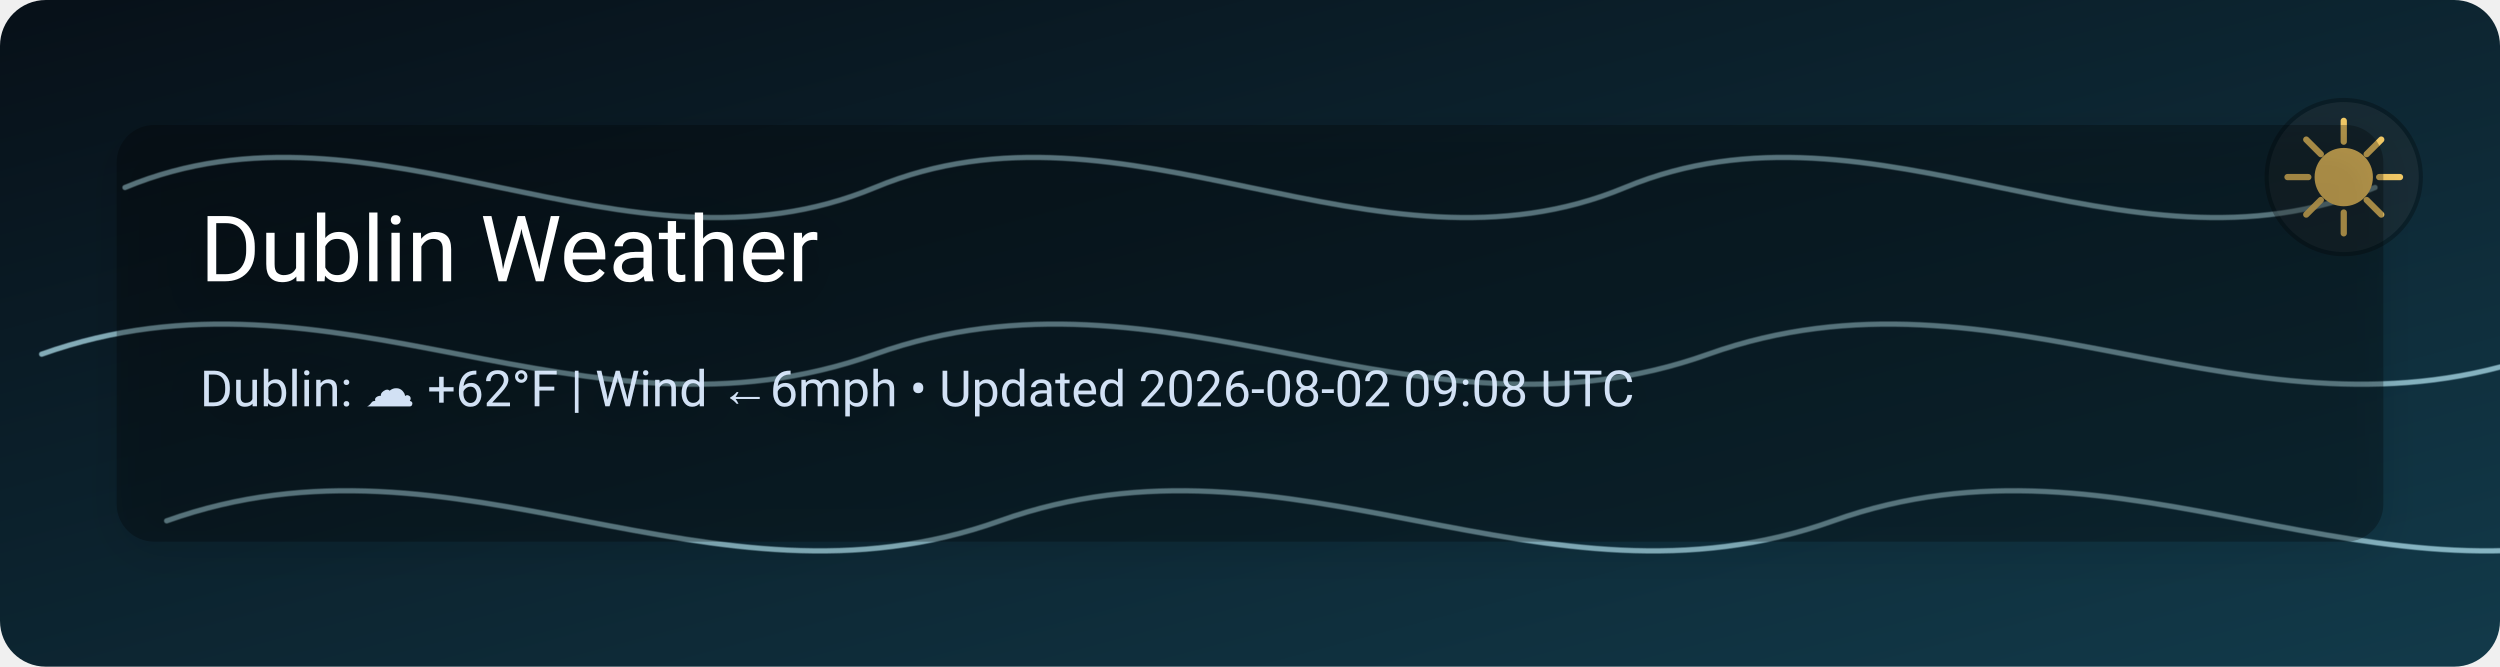
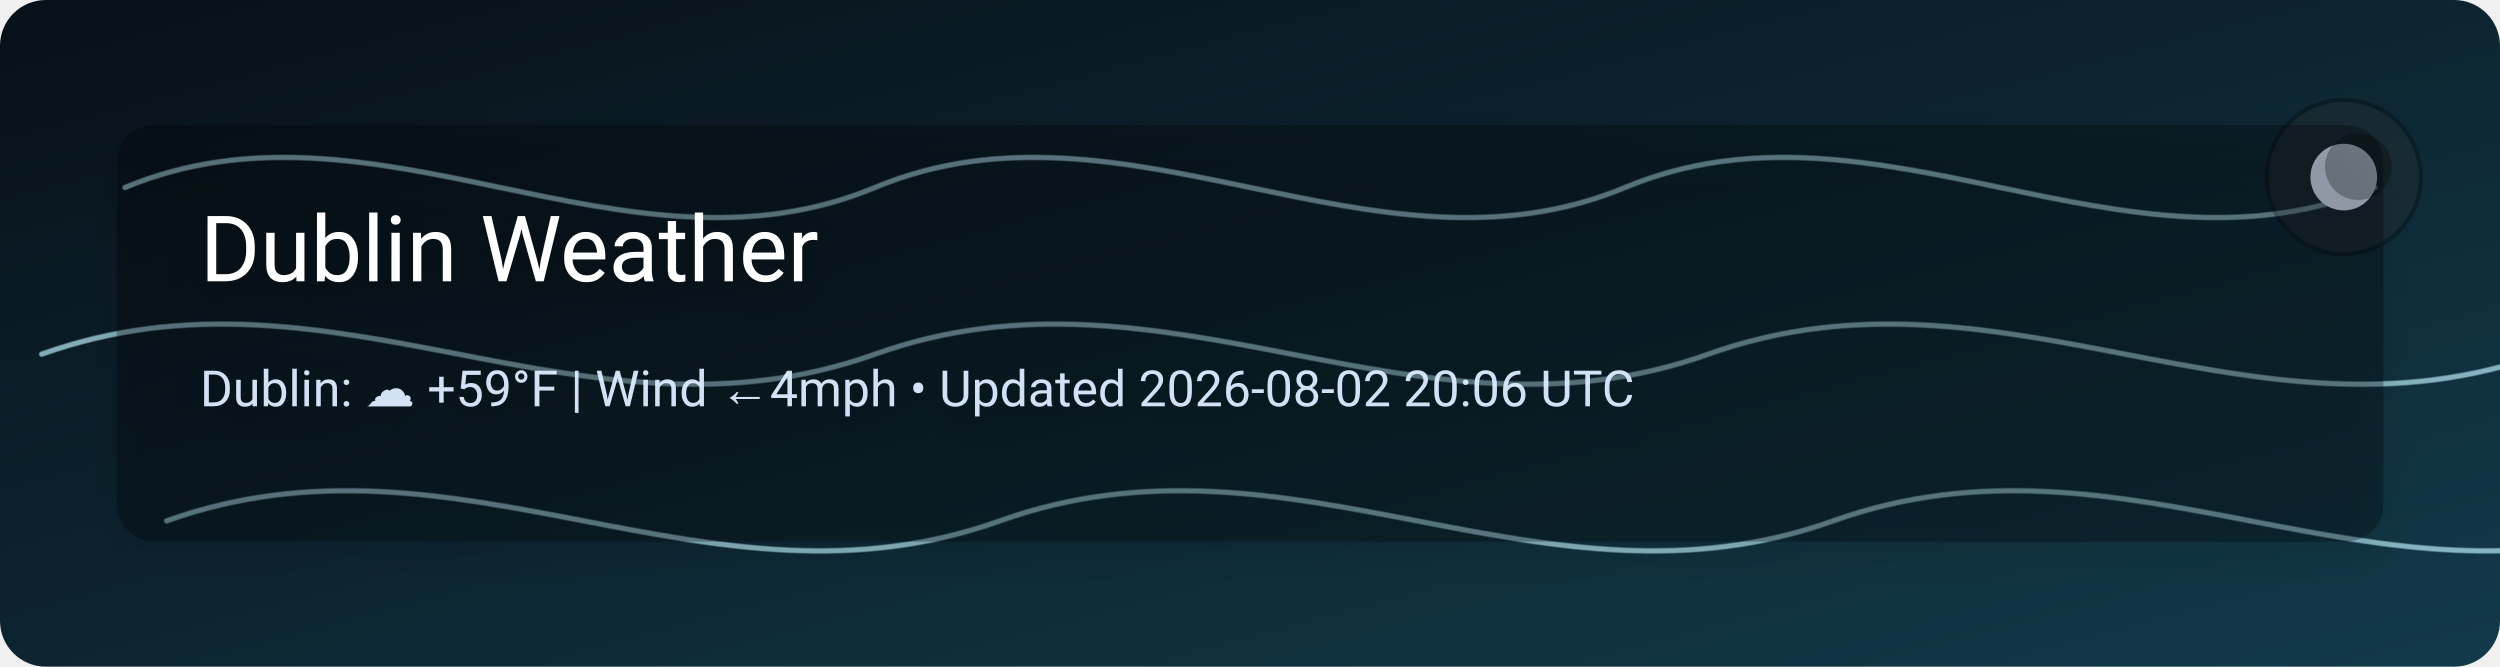
<svg xmlns="http://www.w3.org/2000/svg" width="1200" height="320" viewBox="0 0 1200 320">
  <defs>
    <linearGradient id="g" x1="0" y1="0" x2="1" y2="1">
      <stop offset="0" stop-color="#071018" />
      <stop offset="1" stop-color="#123a4a" />
    </linearGradient>
    <filter id="shadow" x="-20%" y="-20%" width="140%" height="140%">
      <feDropShadow dx="0" dy="6" stdDeviation="10" flood-color="#000" flood-opacity="0.35" />
    </filter>
  </defs>
  <style>
    .title { font: 44px system-ui, -apple-system, Segoe UI, Roboto, Arial; fill: #fff; }
    .sub   { font: 24px system-ui, -apple-system, Segoe UI, Roboto, Arial; fill: #dbeafe; opacity: .95; }
    .card  { fill: rgba(0,0,0,0.28); }

    @keyframes scrollDown { from { transform: translateY(-320px); } to { transform: translateY(0px); } }
    @keyframes scrollRight{ from { transform: translateX(-600px); } to { transform: translateX(0px); } }
    @keyframes scrollLeft { from { transform: translateX(0px); } to { transform: translateX(-600px); } }
    @keyframes driftDiag  { from { transform: translate(-180px,-140px); } to { transform: translate(180px,140px); } }
    @keyframes flash { 0%,90%,100% { opacity: 0; } 91%,93% { opacity: .65; } 94% { opacity: .1; } 95% { opacity: .45; } }

    .layerSlow  { opacity: .22; }
    .layerMed   { opacity: .30; }
    .layerFast  { opacity: .40; }

    .rainSlow { animation: scrollDown 2.6s linear infinite; }
    .rainMed  { animation: scrollDown 1.7s linear infinite; }
    .rainFast { animation: scrollDown 1.1s linear infinite; }

    .windSlow { animation: scrollRight 7.2s linear infinite; }
    .windMed  { animation: scrollRight 4.8s linear infinite; }
    .windFast { animation: scrollRight 3.2s linear infinite; }

    .fogSlow  { animation: scrollLeft 18s ease-in-out infinite; }
    .fogMed   { animation: scrollLeft 12s ease-in-out infinite; }
    .fogFast  { animation: scrollLeft 8s  ease-in-out infinite; }

    .snowSlow { animation: driftDiag 10s linear infinite; }
    .snowMed  { animation: driftDiag 7s  linear infinite; }
    .snowFast { animation: driftDiag 5s  linear infinite; }

    .flash { animation: flash 4.8s infinite; }

    /* Badge subtle float */
    @keyframes bob { 0%,100% { transform: translateY(0px); } 50% { transform: translateY(3px); } }
    .badge { animation: bob 2.8s ease-in-out infinite; }
  </style>
  <rect width="1200" height="320" rx="22" fill="url(#g)" />
  <g class="layerSlow windSlow" fill="none" stroke="#bff3ff" stroke-width="3" stroke-linecap="round">
    <path d="M 60 90 C 180 40, 300 140, 420 90 S 660 140, 780 90 S 1020 140, 1140 90" />
    <path d="M 20 170 C 160 120, 280 220, 420 170 S 680 220, 820 170 S 1080 220, 1220 170" />
    <path d="M 80 250 C 220 200, 340 300, 480 250 S 740 300, 880 250 S 1140 300, 1280 250" />
  </g>
  <g class="layerMed windMed" fill="none" stroke="#bff3ff" stroke-width="2.5" stroke-linecap="round">
    <path d="M 60 90 C 180 40, 300 140, 420 90 S 660 140, 780 90 S 1020 140, 1140 90" />
    <path d="M 20 170 C 160 120, 280 220, 420 170 S 680 220, 820 170 S 1080 220, 1220 170" />
    <path d="M 80 250 C 220 200, 340 300, 480 250 S 740 300, 880 250 S 1140 300, 1280 250" />
  </g>
  <g class="layerFast windFast" fill="none" stroke="#bff3ff" stroke-width="2" stroke-linecap="round">
    <path d="M 60 90 C 180 40, 300 140, 420 90 S 660 140, 780 90 S 1020 140, 1140 90" />
    <path d="M 20 170 C 160 120, 280 220, 420 170 S 680 220, 820 170 S 1080 220, 1220 170" />
    <path d="M 80 250 C 220 200, 340 300, 480 250 S 740 300, 880 250 S 1140 300, 1280 250" />
  </g>
  <g class="badge">
    <circle cx="1125" cy="85" r="38" fill="rgba(0,0,0,0.28)" />
    <circle cx="1125" cy="85" r="36" fill="rgba(255,255,255,0.06)" />
  </g>
  <g class="badge">
-     <circle cx="1125" cy="85" r="14" fill="#ffd36a" />
-     <g stroke="#ffd36a" stroke-width="3" stroke-linecap="round" opacity="0.95">
-       <line x1="1125" y1="58" x2="1125" y2="68" />
-       <line x1="1125" y1="102" x2="1125" y2="112" />
-       <line x1="1098" y1="85" x2="1108" y2="85" />
-       <line x1="1142" y1="85" x2="1152" y2="85" />
-       <line x1="1107" y1="67" x2="1114" y2="74" />
-       <line x1="1136" y1="96" x2="1143" y2="103" />
-       <line x1="1136" y1="74" x2="1143" y2="67" />
-       <line x1="1107" y1="103" x2="1114" y2="96" />
-     </g>
+     <circle cx="1125" cy="85" r="16" fill="#dbeafe" />
+     <circle cx="1132" cy="80" r="16" fill="rgba(0,0,0,0.28)" />
  </g>
  <g filter="url(#shadow)">
    <rect x="56" y="60" width="1088" height="200" rx="18" class="card" />
    <text x="96" y="135" class="title">Dublin Weather</text>
-     <text x="96" y="195" class="sub">Dublin: ☁️  +62°F | Wind ←6mph • Updated 2026-08-02 09:08 UTC</text>
+     <text x="96" y="195" class="sub">Dublin: ☁️  +59°F | Wind ←4mph • Updated 2026-08-02 20:06 UTC</text>
  </g>
</svg>
